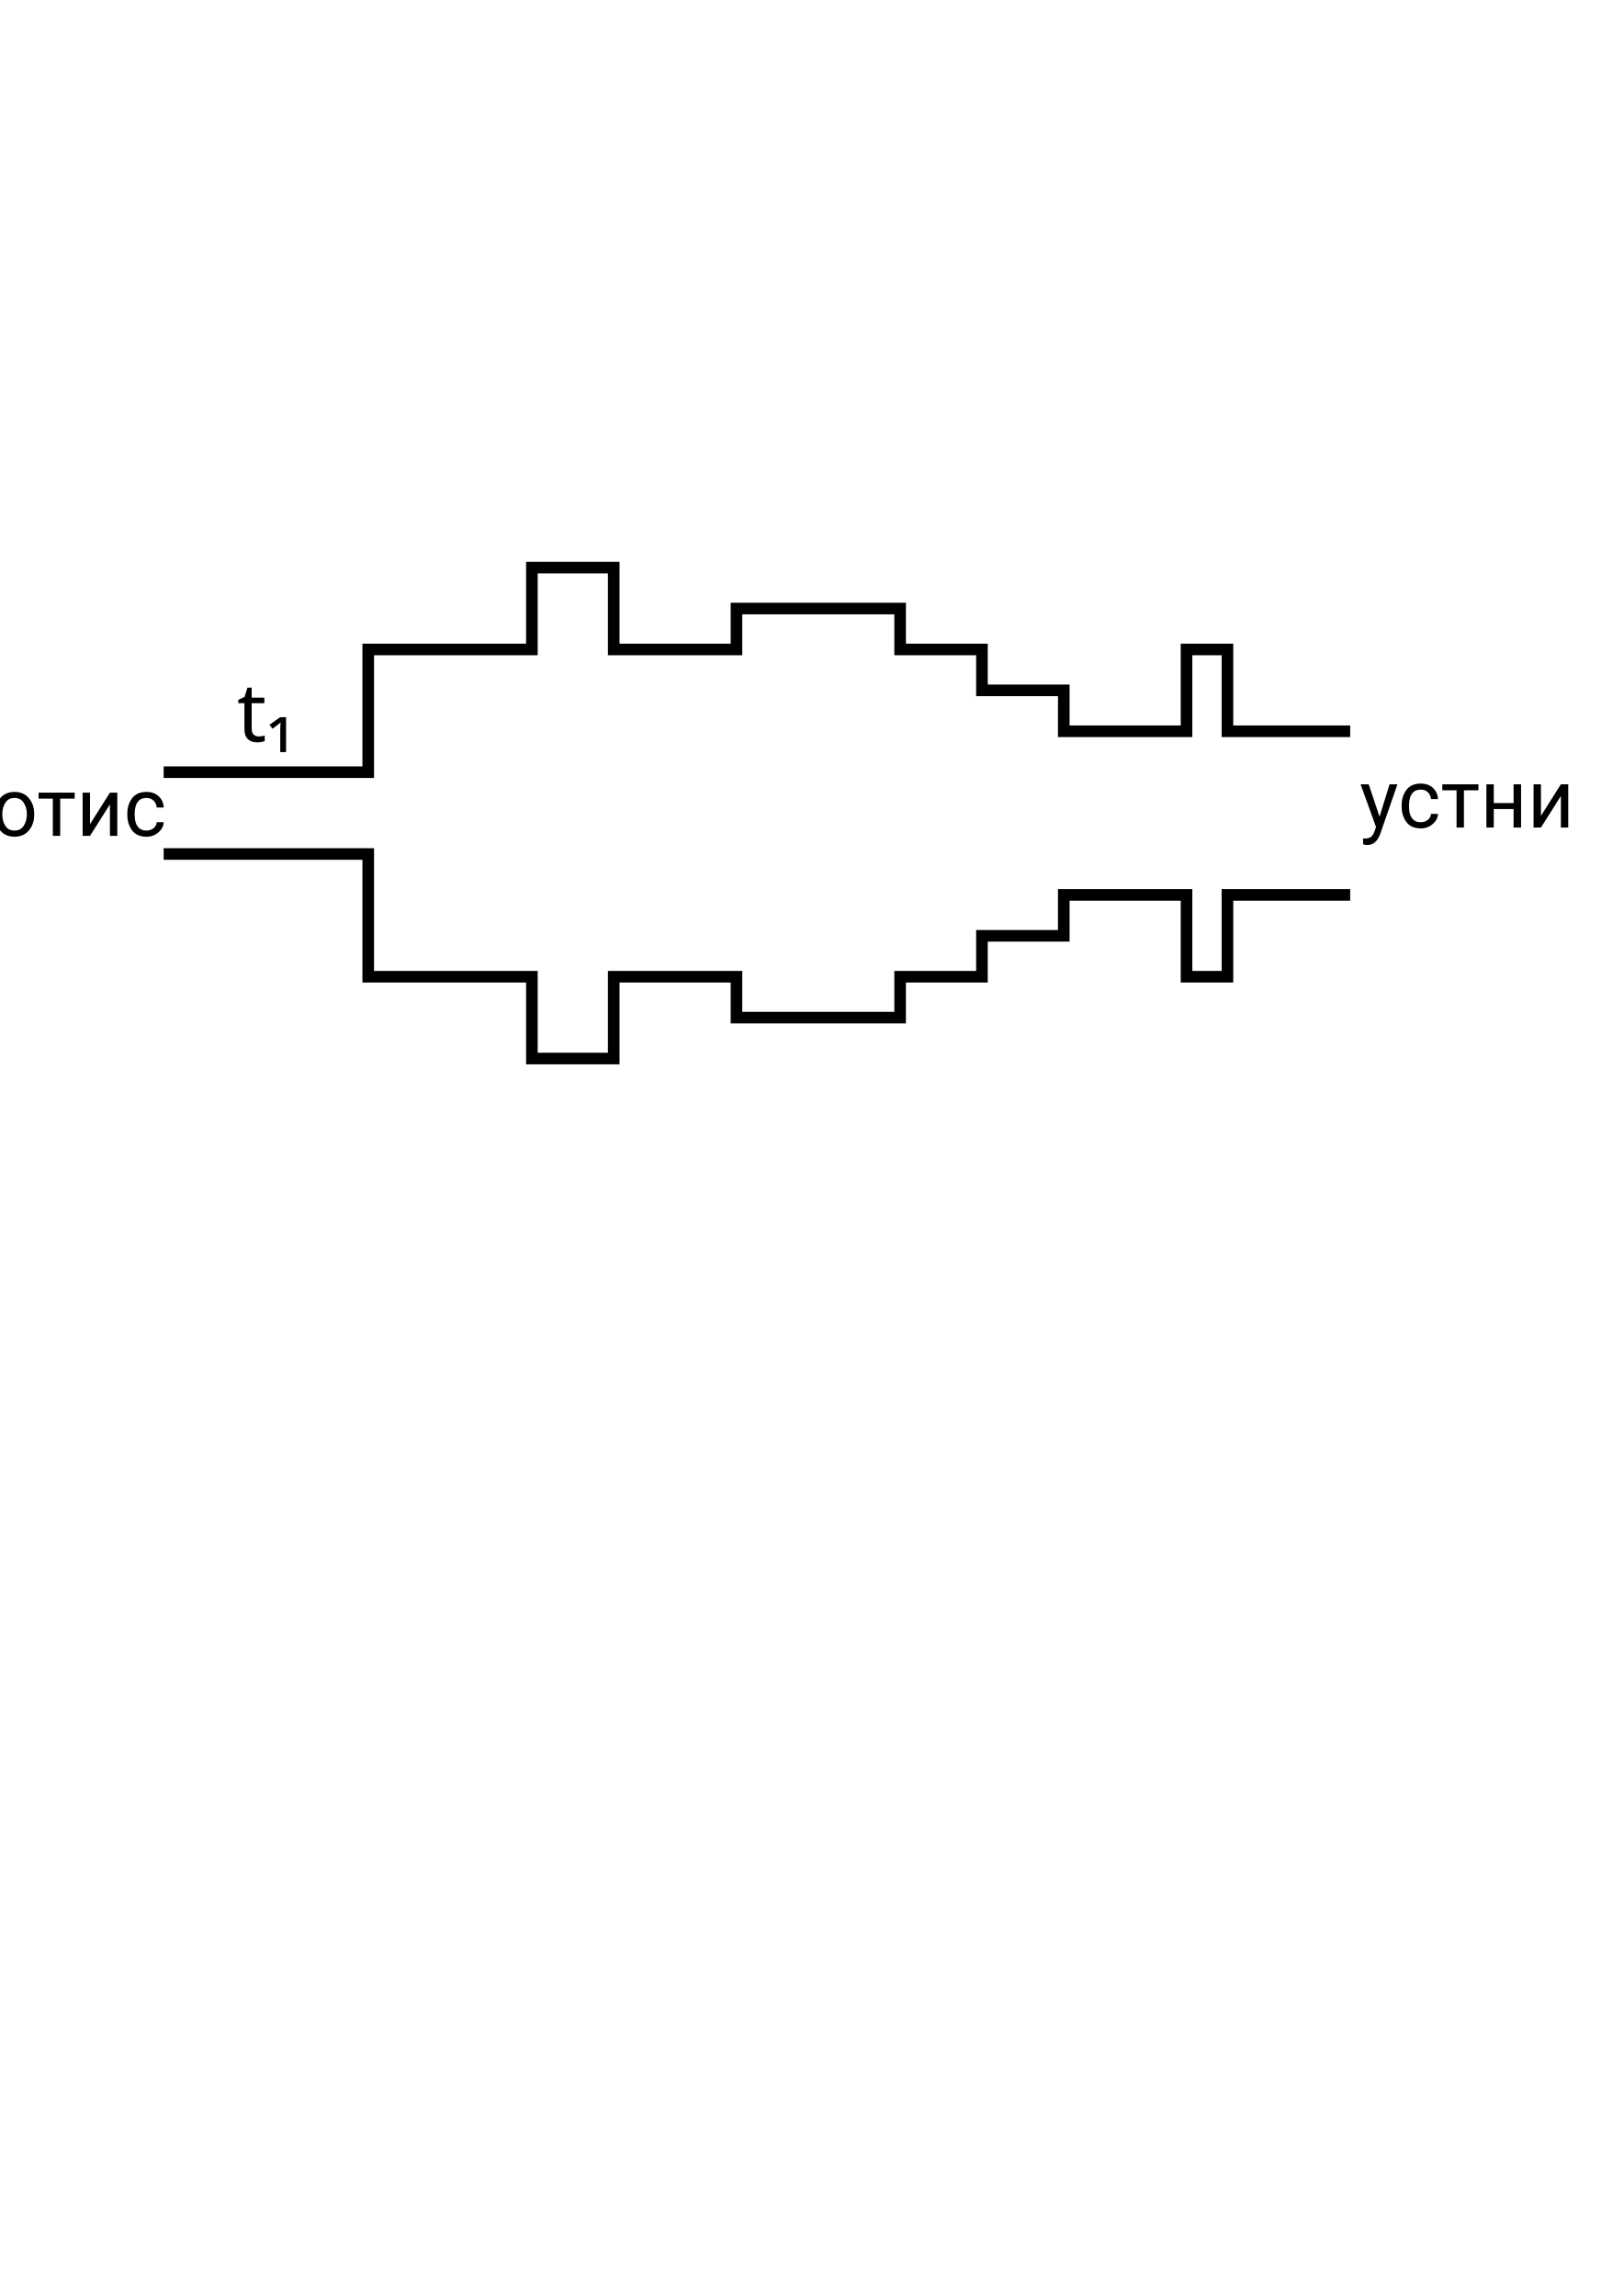
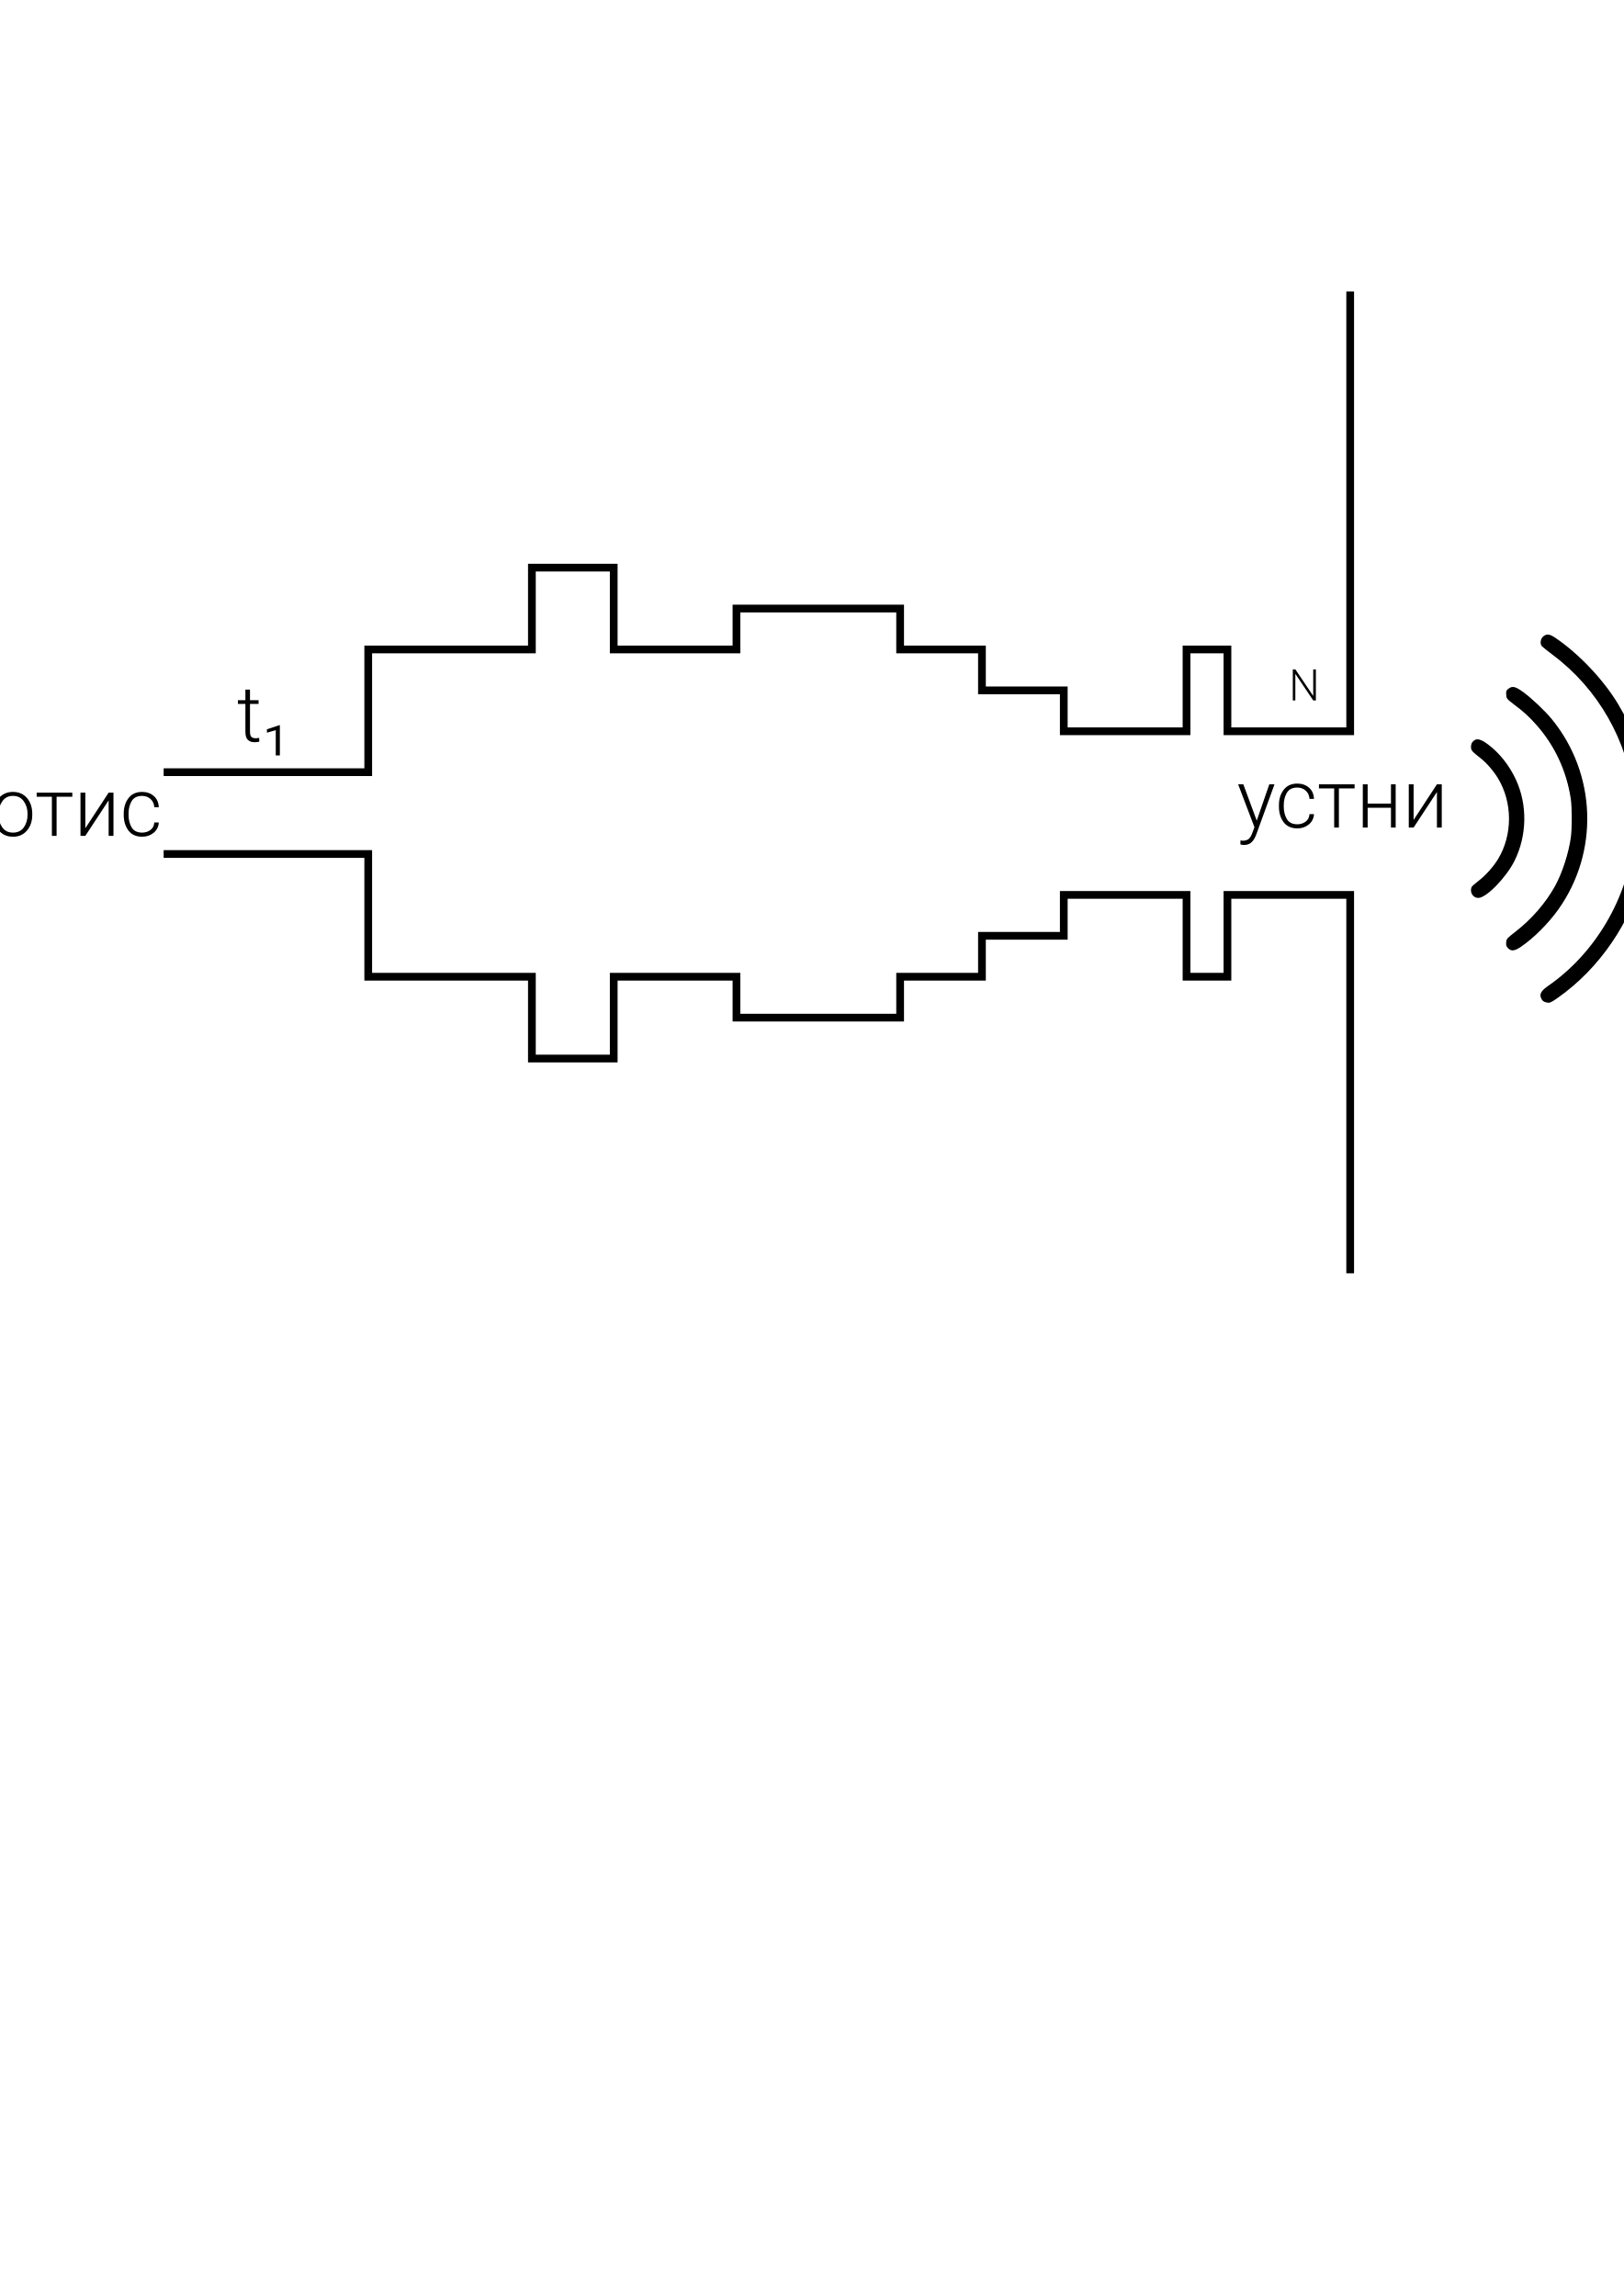
<svg xmlns="http://www.w3.org/2000/svg" width="210mm" height="297mm" viewBox="0 0 210 297" version="1.1" id="svg8">
  <defs id="defs2" />
  <g id="layer1">
-     <g id="g840" style="stroke-width:1.5;stroke-miterlimit:4;stroke-dasharray:none" transform="translate(9.9999999e-7,-1.322913)">
-       <path id="path821" d="M 21.167,101.208 H 47.625 V 85.333 H 68.792 V 74.75 h 10.583 v 10.583 h 15.875 v -5.292 h 21.167 v 5.292 H 127 V 90.625 h 10.583 v 5.292 h 15.875 V 85.333 H 158.75 v 10.583 h 15.875" style="fill:none;stroke:#000000;stroke-width:1.5;stroke-linecap:butt;stroke-linejoin:miter;stroke-miterlimit:4;stroke-dasharray:none;stroke-opacity:1" />
-       <path id="path821-5" d="m 21.167,111.792 h 26.458 v 15.875 H 68.792 V 138.25 h 10.583 v -10.583 h 15.875 v 5.292 h 21.167 v -5.292 H 127 V 122.375 h 10.583 v -5.292 h 15.875 v 10.583 H 158.75 v -10.583 h 15.875" style="fill:none;stroke:#000000;stroke-width:1.5;stroke-linecap:butt;stroke-linejoin:miter;stroke-miterlimit:4;stroke-dasharray:none;stroke-opacity:1" />
+     <g id="g1612">
+       <g transform="translate(10.58333)" id="g1597" style="stroke-width:0.2;stroke-miterlimit:4;stroke-dasharray:none">
+         <path style="stroke-width:0.2;stroke-miterlimit:4;stroke-dasharray:none" d="m 188.998,82.34 c -0.351,0.295 -0.43,0.929 -0.17,1.245 0.09,0.102 0.747,0.634 1.461,1.166 5.832,4.382 9.647,11.075 10.429,18.288 0.158,1.415 0.158,4.314 0,5.73 -0.804,7.428 -4.982,14.528 -11.029,18.728 -0.917,0.634 -1.177,1.053 -0.974,1.574 0.136,0.374 0.374,0.555 0.827,0.623 0.317,0.057 0.51,-0.034 1.336,-0.611 5.435,-3.816 9.546,-9.851 11.154,-16.396 1.8,-7.326 0.6,-15.094 -3.363,-21.65 -1.879,-3.125 -5.073,-6.488 -8.085,-8.527 -0.748,-0.509 -1.144,-0.555 -1.586,-0.17 z" id="path1006" />
+         <path style="stroke-width:0.2;stroke-miterlimit:4;stroke-dasharray:none" d="m 184.491,89.1 c -0.26,0.204 -0.306,0.306 -0.271,0.759 0.034,0.509 0.057,0.532 1.008,1.268 1.268,0.951 1.914,1.54 2.853,2.593 2.401,2.684 3.952,6.013 4.495,9.636 0.158,1.11 0.17,3.782 0,4.994 -0.283,2.027 -1.121,4.62 -2.061,6.307 -1.2,2.151 -3.001,4.235 -5.073,5.843 -1.144,0.894 -1.189,0.951 -1.223,1.404 -0.034,0.385 0.023,0.532 0.249,0.759 0.408,0.408 0.827,0.363 1.608,-0.158 1.631,-1.087 3.556,-3.001 4.858,-4.824 5.311,-7.429 4.983,-17.541 -0.803,-24.64 -0.849,-1.042 -2.525,-2.638 -3.658,-3.476 -1.053,-0.781 -1.461,-0.872 -1.981,-0.464 z" id="path1010" />
+         <path style="stroke-width:0.2;stroke-miterlimit:4;stroke-dasharray:none" d="m 179.917,95.917 c -0.17,0.17 -0.249,0.408 -0.249,0.691 0,0.464 0.102,0.578 1.223,1.461 0.781,0.6 1.687,1.653 2.264,2.604 1.903,3.148 1.903,7.315 0.012,10.451 -0.611,0.997 -1.585,2.095 -2.514,2.809 -0.476,0.363 -0.883,0.724 -0.917,0.827 -0.26,0.668 0.193,1.393 0.872,1.393 1.031,0 3.567,-2.593 4.665,-4.756 1.653,-3.284 1.721,-7.303 0.181,-10.599 -0.861,-1.823 -2.084,-3.363 -3.544,-4.473 -1.031,-0.77 -1.552,-0.883 -1.993,-0.408 z" id="path1014" />
+       </g>
+       <g id="g1450">
+         <g id="g840" style="stroke-width:1;stroke-miterlimit:4;stroke-dasharray:none" transform="translate(9.9999999e-7,-1.322913)">
+           <path id="path821" d="M 21.167,101.208 H 47.625 V 85.333 H 68.792 V 74.75 h 10.583 v 10.583 h 15.875 v -5.292 h 21.167 v 5.292 H 127 V 90.625 h 10.583 v 5.292 h 15.875 V 85.333 H 158.75 v 10.583 h 15.875 l 0,-56.885" style="fill:none;stroke:#000000;stroke-width:1;stroke-linecap:butt;stroke-linejoin:miter;stroke-miterlimit:4;stroke-dasharray:none;stroke-opacity:1" />
+           <path id="path821-5" d="m 21.167,111.792 h 26.458 v 15.875 H 68.792 V 138.25 h 10.583 v -10.583 h 15.875 v 5.292 h 21.167 v -5.292 H 127 V 122.375 h 10.583 v -5.292 h 15.875 v 10.583 H 158.75 v -10.583 h 15.875 l 0,48.948" style="fill:none;stroke:#000000;stroke-width:1;stroke-linecap:butt;stroke-linejoin:miter;stroke-miterlimit:4;stroke-dasharray:none;stroke-opacity:1" />
+           <path style="fill:none;stroke:#000000;stroke-width:0.265px;stroke-linecap:butt;stroke-linejoin:miter;stroke-opacity:1" d="M 174.625,118.406 Z" id="path1440" />
+         </g>
+         <text xml:space="preserve" style="font-style:normal;font-variant:normal;font-weight:300;font-stretch:normal;font-size:10.583px;line-height:1.25;font-family:Roboto;-inkscape-font-specification:'Roboto, Light';font-variant-ligatures:normal;font-variant-caps:normal;font-variant-numeric:normal;font-feature-settings:normal;text-align:start;letter-spacing:0px;word-spacing:0px;writing-mode:lr-tb;text-anchor:start;fill:#000000;fill-opacity:1;stroke:none;stroke-width:1;stroke-miterlimit:4;stroke-dasharray:none" x="-11.493" y="108.122" id="text844">
+           <tspan id="tspan842" x="-11.493" y="108.122" style="font-style:normal;font-variant:normal;font-weight:300;font-stretch:normal;font-size:10.583px;font-family:Roboto;-inkscape-font-specification:'Roboto, Light';font-variant-ligatures:normal;font-variant-caps:normal;font-variant-numeric:normal;font-feature-settings:normal;text-align:start;writing-mode:lr-tb;text-anchor:start;stroke-width:1;stroke-miterlimit:4;stroke-dasharray:none">глотис</tspan>
+         </text>
+         <text xml:space="preserve" style="font-style:normal;font-variant:normal;font-weight:300;font-stretch:normal;font-size:10.583px;line-height:1.25;font-family:Roboto;-inkscape-font-specification:'Roboto, Light';font-variant-ligatures:normal;font-variant-caps:normal;font-variant-numeric:normal;font-feature-settings:normal;text-align:start;letter-spacing:0px;word-spacing:0px;writing-mode:lr-tb;text-anchor:start;fill:#000000;fill-opacity:1;stroke:none;stroke-width:1;stroke-miterlimit:4;stroke-dasharray:none" x="159.959" y="107.044" id="text844-0">
+           <tspan id="tspan842-6" x="159.959" y="107.044" style="font-style:normal;font-variant:normal;font-weight:300;font-stretch:normal;font-size:10.583px;font-family:Roboto;-inkscape-font-specification:'Roboto, Light';font-variant-ligatures:normal;font-variant-caps:normal;font-variant-numeric:normal;font-feature-settings:normal;text-align:start;writing-mode:lr-tb;text-anchor:start;stroke-width:1;stroke-miterlimit:4;stroke-dasharray:none">устни</tspan>
+         </text>
+       </g>
    </g>
-     <text xml:space="preserve" style="font-style:normal;font-variant:normal;font-weight:normal;font-stretch:normal;font-size:10.583px;line-height:1.25;font-family:Roboto;-inkscape-font-specification:'Roboto,  weight=250';font-variant-ligatures:normal;font-variant-caps:normal;font-variant-numeric:normal;font-feature-settings:normal;text-align:start;letter-spacing:0px;word-spacing:0px;writing-mode:lr-tb;text-anchor:start;fill:#000000;fill-opacity:1;stroke:none;stroke-width:0.265" x="-11.493" y="108.122" id="text844">
-       <tspan id="tspan842" x="-11.493" y="108.122" style="font-style:normal;font-variant:normal;font-stretch:normal;font-size:10.583px;font-family:Roboto;-inkscape-font-specification:'Roboto,  weight=250';font-variant-ligatures:normal;font-variant-caps:normal;font-variant-numeric:normal;font-feature-settings:normal;text-align:start;writing-mode:lr-tb;text-anchor:start;stroke-width:0.265">глотис</tspan>
+     <text xml:space="preserve" style="font-style:normal;font-weight:300;font-size:10.113px;line-height:1.25;font-family:Roboto;letter-spacing:0px;word-spacing:0px;fill:#000000;fill-opacity:1;stroke:none;stroke-width:0.265;-inkscape-font-specification:'Roboto, Light';font-stretch:normal;font-variant:normal;text-anchor:start;text-align:start;writing-mode:lr;font-variant-ligatures:normal;font-variant-caps:normal;font-variant-numeric:normal;font-feature-settings:normal;" x="30.643" y="95.917" id="text885">
+       <tspan id="tspan883" x="30.643" y="95.917" style="stroke-width:0.265;-inkscape-font-specification:'Roboto, Light';font-family:Roboto;font-weight:300;font-style:normal;font-stretch:normal;font-variant:normal;font-size:10.113px;text-anchor:start;text-align:start;writing-mode:lr;font-variant-ligatures:normal;font-variant-caps:normal;font-variant-numeric:normal;font-feature-settings:normal;">t₁</tspan>
    </text>
-     <text xml:space="preserve" style="font-style:normal;font-variant:normal;font-weight:normal;font-stretch:normal;font-size:10.583px;line-height:1.25;font-family:Roboto;-inkscape-font-specification:'Roboto,  weight=250';font-variant-ligatures:normal;font-variant-caps:normal;font-variant-numeric:normal;font-feature-settings:normal;text-align:start;letter-spacing:0px;word-spacing:0px;writing-mode:lr-tb;text-anchor:start;fill:#000000;fill-opacity:1;stroke:none;stroke-width:0.265" x="175.861" y="107.044" id="text844-0">
-       <tspan id="tspan842-6" x="175.861" y="107.044" style="font-style:normal;font-variant:normal;font-stretch:normal;font-size:10.583px;font-family:Roboto;-inkscape-font-specification:'Roboto,  weight=250';font-variant-ligatures:normal;font-variant-caps:normal;font-variant-numeric:normal;font-feature-settings:normal;text-align:start;writing-mode:lr-tb;text-anchor:start;stroke-width:0.265">устни</tspan>
-     </text>
-     <text xml:space="preserve" style="font-style:normal;font-weight:normal;font-size:10.583px;line-height:1.25;font-family:sans-serif;letter-spacing:0px;word-spacing:0px;fill:#000000;fill-opacity:1;stroke:none;stroke-width:0.265" x="30.643" y="95.917" id="text885">
-       <tspan id="tspan883" x="30.643" y="95.917" style="stroke-width:0.265">t₁</tspan>
-     </text>
-     <flowRoot xml:space="preserve" id="flowRoot887" style="font-style:normal;font-weight:normal;font-size:40px;line-height:1.25;font-family:sans-serif;letter-spacing:0px;word-spacing:0px;fill:#000000;fill-opacity:1;stroke:none" transform="matrix(0.2645833,0,0,0.2645833,2.213656,4.87292)">
-       <flowRegion id="flowRegion889">
-         <rect id="rect891" width="50.714" height="87.857" x="190" y="248.948" />
+     <flowRoot xml:space="preserve" id="flowRoot887" style="font-style:normal;font-weight:300;font-size:38.223px;line-height:1.25;font-family:Roboto;letter-spacing:0px;word-spacing:0px;fill:#000000;fill-opacity:1;stroke:none;-inkscape-font-specification:'Roboto, Light';font-stretch:normal;font-variant:normal;text-anchor:start;text-align:start;writing-mode:lr;font-variant-ligatures:normal;font-variant-caps:normal;font-variant-numeric:normal;font-feature-settings:normal;" transform="matrix(0.2645833,0,0,0.2645833,2.213656,4.87292)">
+       <flowRegion id="flowRegion889" style="-inkscape-font-specification:'Roboto, Light';font-family:Roboto;font-weight:300;font-style:normal;font-stretch:normal;font-variant:normal;font-size:38.223px;text-anchor:start;text-align:start;writing-mode:lr;font-variant-ligatures:normal;font-variant-caps:normal;font-variant-numeric:normal;font-feature-settings:normal;">
+         <rect id="rect891" width="50.714" height="87.857" x="190" y="248.948" style="-inkscape-font-specification:'Roboto, Light';font-family:Roboto;font-weight:300;font-style:normal;font-stretch:normal;font-variant:normal;font-size:38.223px;text-anchor:start;text-align:start;writing-mode:lr;font-variant-ligatures:normal;font-variant-caps:normal;font-variant-numeric:normal;font-feature-settings:normal;" />
      </flowRegion>
      <flowPara id="flowPara893">t₂</flowPara>
    </flowRoot>
    <text xml:space="preserve" style="font-style:normal;font-weight:normal;font-size:10.583px;line-height:1.25;font-family:sans-serif;letter-spacing:0px;word-spacing:0px;fill:#000000;fill-opacity:1;stroke:none;stroke-width:0.265" x="58.208" y="72.104" id="text897">
      <tspan id="tspan895" x="58.208" y="81.468" style="stroke-width:0.265" />
    </text>
-     <flowRoot xml:space="preserve" id="flowRoot899" style="font-style:normal;font-weight:normal;font-size:40px;line-height:1.25;font-family:sans-serif;letter-spacing:0px;word-spacing:0px;fill:#000000;fill-opacity:1;stroke:none" transform="matrix(0.2645833,0,0,0.2645833,2.078869,3.307292)">
-       <flowRegion id="flowRegion901">
-         <rect id="rect903" width="45.714" height="52.857" x="256.429" y="214.663" />
+     <flowRoot xml:space="preserve" id="flowRoot899" style="font-style:normal;font-weight:300;font-size:38.223px;line-height:1.25;font-family:Roboto;letter-spacing:0px;word-spacing:0px;fill:#000000;fill-opacity:1;stroke:none;-inkscape-font-specification:'Roboto, Light';font-stretch:normal;font-variant:normal;text-anchor:start;text-align:start;writing-mode:lr;font-variant-ligatures:normal;font-variant-caps:normal;font-variant-numeric:normal;font-feature-settings:normal;" transform="matrix(0.2645833,0,0,0.2645833,2.078869,3.307292)">
+       <flowRegion id="flowRegion901" style="-inkscape-font-specification:'Roboto, Light';font-family:Roboto;font-weight:300;font-style:normal;font-stretch:normal;font-variant:normal;font-size:38.223px;text-anchor:start;text-align:start;writing-mode:lr;font-variant-ligatures:normal;font-variant-caps:normal;font-variant-numeric:normal;font-feature-settings:normal;">
+         <rect id="rect903" width="45.714" height="52.857" x="256.429" y="214.663" style="-inkscape-font-specification:'Roboto, Light';font-family:Roboto;font-weight:300;font-style:normal;font-stretch:normal;font-variant:normal;font-size:38.223px;text-anchor:start;text-align:start;writing-mode:lr;font-variant-ligatures:normal;font-variant-caps:normal;font-variant-numeric:normal;font-feature-settings:normal;" />
      </flowRegion>
      <flowPara id="flowPara905">t₃</flowPara>
    </flowRoot>
-     <flowRoot xml:space="preserve" id="flowRoot907" style="font-style:normal;font-weight:normal;font-size:40px;line-height:1.25;font-family:sans-serif;letter-spacing:0px;word-spacing:0px;fill:#000000;fill-opacity:1;stroke:none" transform="matrix(0.2645833,0,0,0.2645833,5.075002,2.334675)">
-       <flowRegion id="flowRegion909">
-         <rect id="rect911" width="62.857" height="45.714" x="362.857" y="238.234" />
+     <flowRoot xml:space="preserve" id="flowRoot907" style="font-style:normal;font-weight:300;font-size:38.223px;line-height:1.25;font-family:Roboto;letter-spacing:0px;word-spacing:0px;fill:#000000;fill-opacity:1;stroke:none;-inkscape-font-specification:'Roboto, Light';font-stretch:normal;font-variant:normal;text-anchor:start;text-align:start;writing-mode:lr;font-variant-ligatures:normal;font-variant-caps:normal;font-variant-numeric:normal;font-feature-settings:normal;" transform="matrix(0.2645833,0,0,0.2645833,5.075002,2.334675)">
+       <flowRegion id="flowRegion909" style="-inkscape-font-specification:'Roboto, Light';font-family:Roboto;font-weight:300;font-style:normal;font-stretch:normal;font-variant:normal;font-size:38.223px;text-anchor:start;text-align:start;writing-mode:lr;font-variant-ligatures:normal;font-variant-caps:normal;font-variant-numeric:normal;font-feature-settings:normal;">
+         <rect id="rect911" width="62.857" height="45.714" x="362.857" y="238.234" style="-inkscape-font-specification:'Roboto, Light';font-family:Roboto;font-weight:300;font-style:normal;font-stretch:normal;font-variant:normal;font-size:38.223px;text-anchor:start;text-align:start;writing-mode:lr;font-variant-ligatures:normal;font-variant-caps:normal;font-variant-numeric:normal;font-feature-settings:normal;" />
      </flowRegion>
      <flowPara id="flowPara913">...</flowPara>
    </flowRoot>
-     <flowRoot xml:space="preserve" id="flowRoot915" style="font-style:normal;font-weight:normal;font-size:40px;line-height:1.25;font-family:sans-serif;letter-spacing:0px;word-spacing:0px;fill:#000000;fill-opacity:1;stroke:none" transform="matrix(0.2645833,0,0,0.2645833,1.035669,3.842)">
-       <flowRegion id="flowRegion917">
-         <rect id="rect919" width="46.429" height="54.286" x="610.714" y="292.52" />
+     <flowRoot xml:space="preserve" id="flowRoot915" style="font-style:normal;font-variant:normal;font-weight:300;font-stretch:normal;font-size:38.223px;line-height:1.25;font-family:Roboto;-inkscape-font-specification:'Roboto, Light';font-variant-ligatures:normal;font-variant-caps:normal;font-variant-numeric:normal;font-feature-settings:normal;text-align:start;letter-spacing:0px;word-spacing:0px;writing-mode:lr-tb;text-anchor:start;fill:#000000;fill-opacity:1;stroke:none" transform="matrix(0.2645833,0,0,0.2645833,1.035669,3.807825)">
+       <flowRegion id="flowRegion917" style="font-style:normal;font-variant:normal;font-weight:300;font-stretch:normal;font-size:38.223px;font-family:Roboto;-inkscape-font-specification:'Roboto, Light';font-variant-ligatures:normal;font-variant-caps:normal;font-variant-numeric:normal;font-feature-settings:normal;text-align:start;writing-mode:lr-tb;text-anchor:start">
+         <rect id="rect919" width="46.429" height="54.286" x="610.714" y="292.52" style="font-style:normal;font-variant:normal;font-weight:300;font-stretch:normal;font-size:38.223px;font-family:Roboto;-inkscape-font-specification:'Roboto, Light';font-variant-ligatures:normal;font-variant-caps:normal;font-variant-numeric:normal;font-feature-settings:normal;text-align:start;writing-mode:lr-tb;text-anchor:start" />
      </flowRegion>
-       <flowPara id="flowPara921">tₖ</flowPara>
+       <flowPara id="flowPara921">t</flowPara>
    </flowRoot>
+     <text xml:space="preserve" style="font-style:normal;font-variant:normal;font-weight:300;font-stretch:normal;font-size:5.644px;line-height:1.25;font-family:Roboto;-inkscape-font-specification:'Roboto, Light';font-variant-ligatures:normal;font-variant-caps:normal;font-variant-numeric:normal;font-feature-settings:normal;text-align:start;letter-spacing:0px;word-spacing:0px;writing-mode:lr;text-anchor:start;fill:#000000;fill-opacity:1;stroke:none;stroke-width:0.265;" x="166.688" y="90.602" id="text1438">
+       <tspan id="tspan1436" x="166.688" y="90.602" style="font-style:normal;font-variant:normal;font-weight:300;font-stretch:normal;font-size:5.644px;font-family:Roboto;-inkscape-font-specification:'Roboto, Light';font-variant-ligatures:normal;font-variant-caps:normal;font-variant-numeric:normal;font-feature-settings:normal;text-align:start;writing-mode:lr;text-anchor:start;stroke-width:0.265;">N</tspan>
+     </text>
  </g>
</svg>
